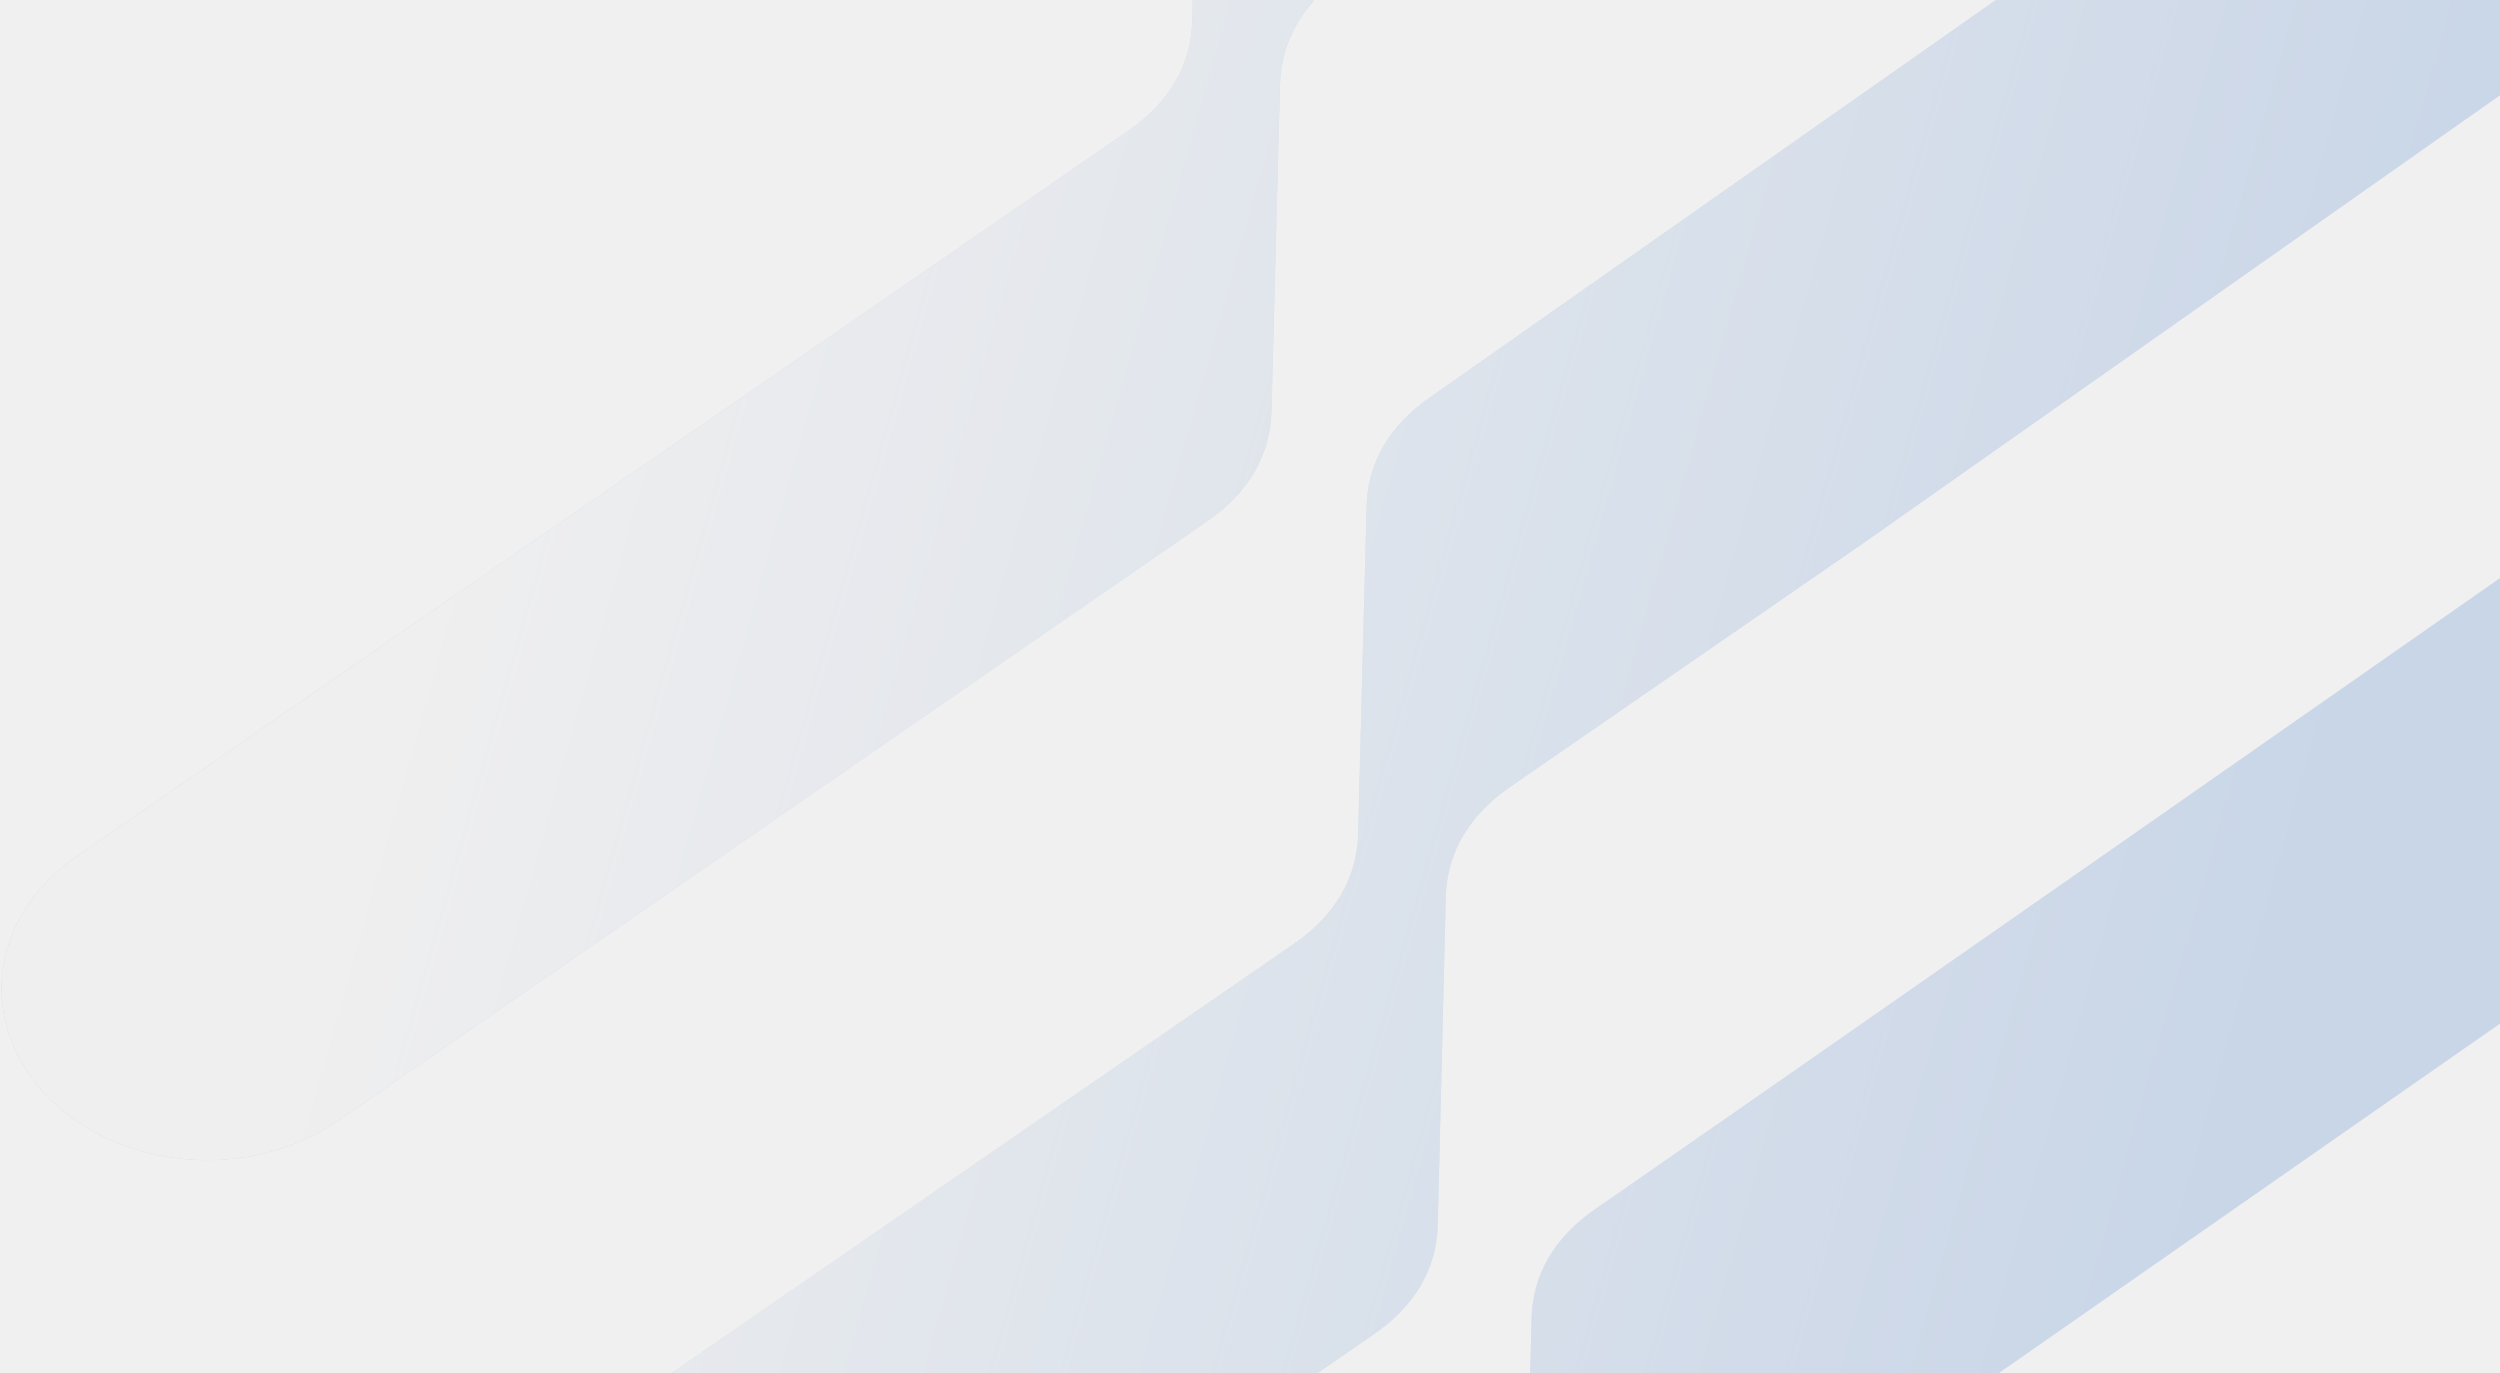
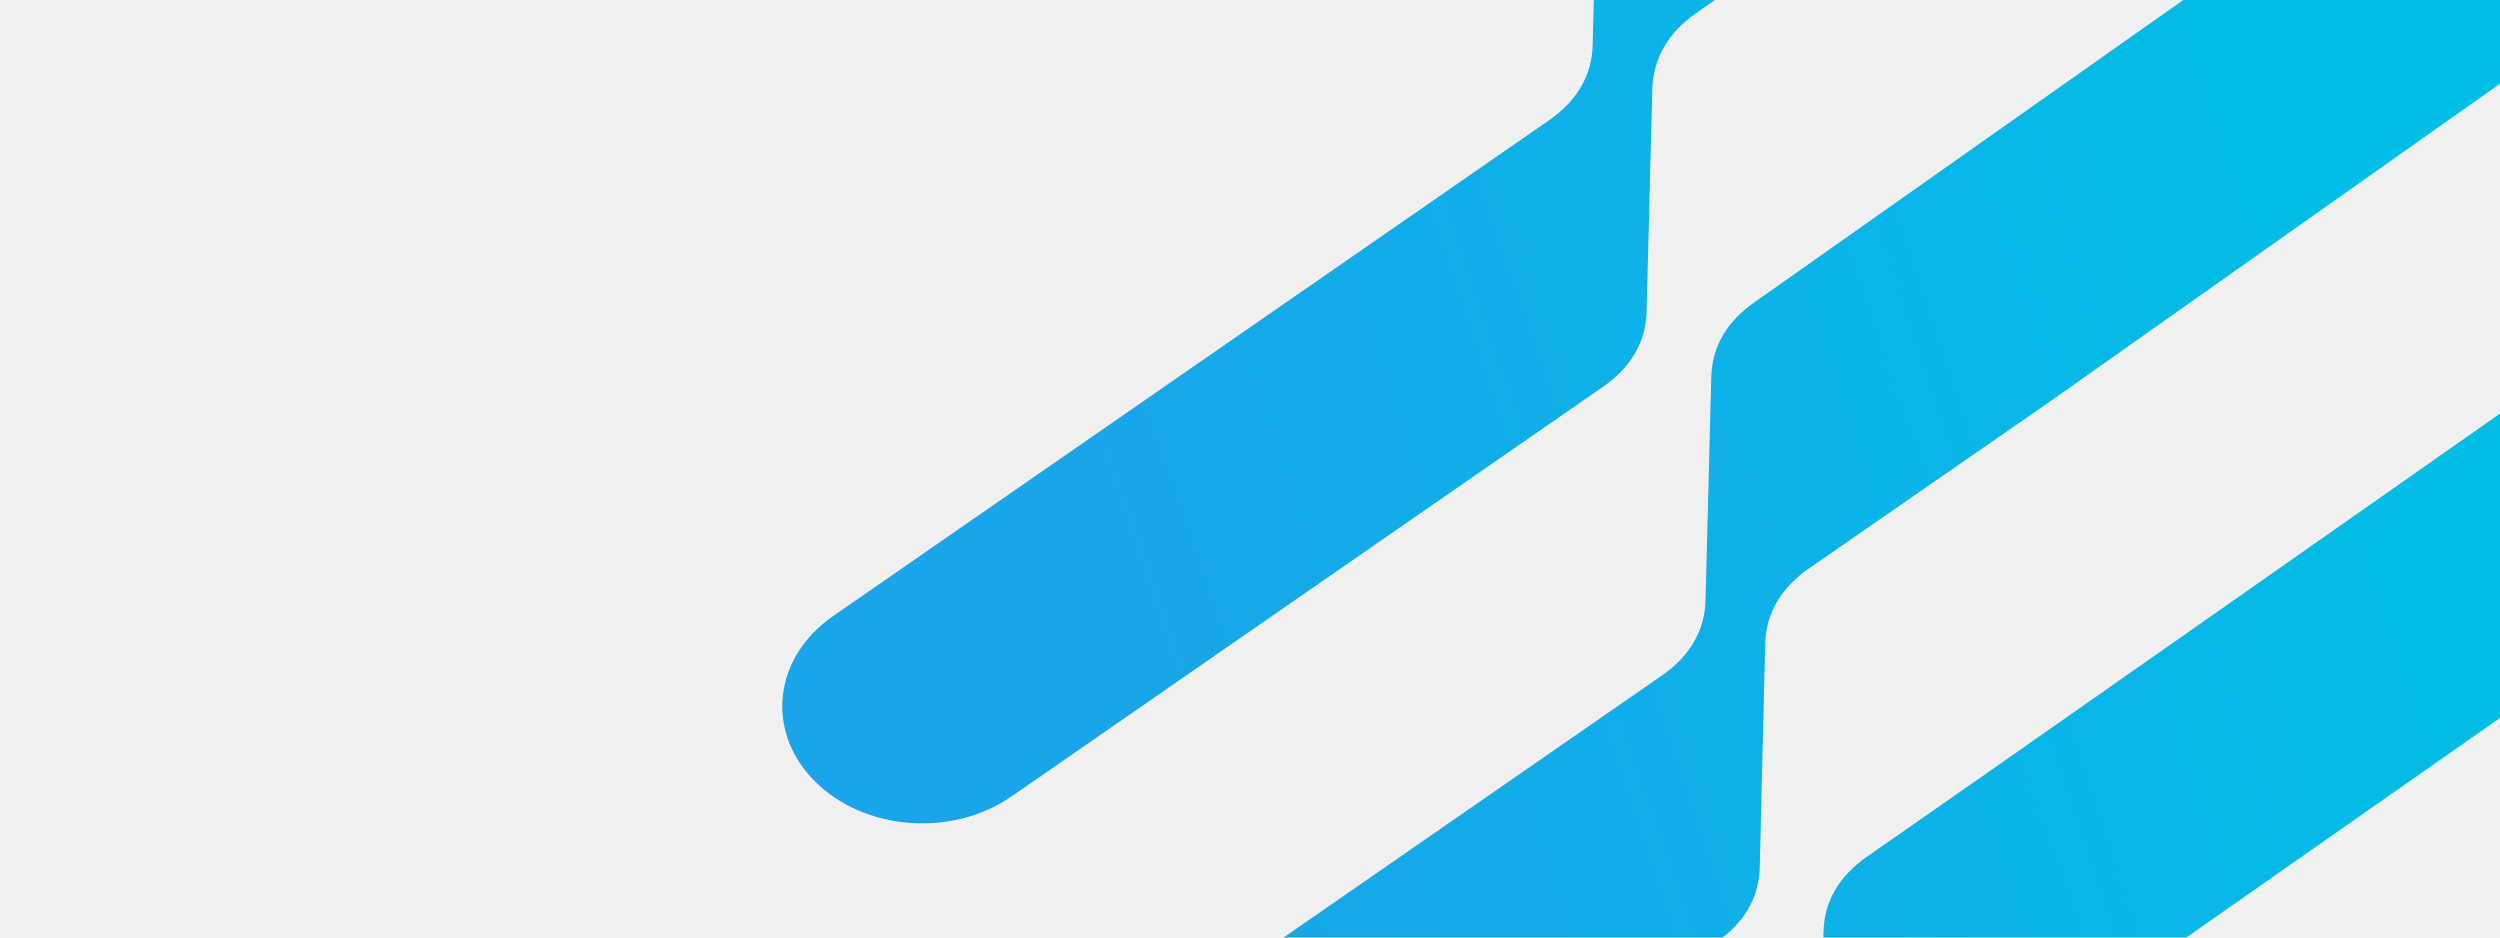
- <svg xmlns="http://www.w3.org/2000/svg" width="490" height="269" viewBox="0 0 490 269" fill="none">
-   <g style="mix-blend-mode:multiply" opacity="0.2">
-     <path d="M173.581 327.396C156.392 339.256 131.031 337.277 116.811 322.966C102.592 308.654 104.989 287.522 122.178 275.661L242.182 192.86L253.712 184.904C261.72 179.379 266.01 171.924 266.189 163.41L267.849 99.335C268.046 90.658 272.318 83.366 280.432 77.767L636.854 -172.544C654.043 -184.404 679.405 -182.425 693.624 -168.113C707.844 -153.802 705.446 -132.669 688.257 -120.809L365.359 106.37L327.885 132.227L295.962 154.254C287.955 159.779 283.576 167.145 283.379 175.821L281.807 239.986C281.61 248.662 277.338 255.954 269.331 261.48L173.67 327.485L173.581 327.396ZM247.927 -81.551L529.721 -280.369C546.91 -292.229 572.271 -290.25 586.491 -275.938C600.71 -261.627 598.313 -240.494 581.124 -228.634L263.457 -5.064C255.45 0.461 251.159 7.916 250.874 16.503L249.213 80.579C249.016 89.255 244.638 96.621 236.631 102.146C179.832 141.337 123.14 180.454 66.341 219.645C49.152 231.505 23.791 229.526 9.571 215.215C-4.649 200.903 -2.251 179.771 14.938 167.91L15.045 167.836L221.207 25.586C229.215 20.061 233.505 12.606 233.683 4.092L235.344 -59.983C235.629 -68.571 239.919 -76.026 247.927 -81.551ZM301.464 420.605L280.539 435.043C263.349 446.904 237.988 444.924 223.769 430.613C209.549 416.301 211.946 395.169 229.136 383.309L286.041 344.044C294.048 338.519 298.338 331.064 298.517 322.55L300.178 258.475C300.375 249.798 304.647 242.506 312.761 236.907C369.559 197.716 831.959 -125.822 888.757 -165.013C905.946 -176.873 931.308 -174.894 945.527 -160.583C959.747 -146.271 957.349 -125.139 940.16 -113.278L940.054 -113.205L328.184 313.468C320.177 318.993 315.798 326.359 315.708 334.962L314.047 399.037C313.762 407.624 309.472 415.08 301.464 420.605Z" fill="#2C71D3" />
-     <path d="M173.581 327.396C156.392 339.256 131.031 337.277 116.811 322.966C102.592 308.654 104.989 287.522 122.178 275.661L242.182 192.86L253.712 184.904C261.72 179.379 266.01 171.924 266.189 163.41L267.849 99.335C268.046 90.658 272.318 83.366 280.432 77.767L636.854 -172.544C654.043 -184.404 679.405 -182.425 693.624 -168.113C707.844 -153.802 705.446 -132.669 688.257 -120.809L365.359 106.37L327.885 132.227L295.962 154.254C287.955 159.779 283.576 167.145 283.379 175.821L281.807 239.986C281.61 248.662 277.338 255.954 269.331 261.48L173.67 327.485L173.581 327.396ZM247.927 -81.551L529.721 -280.369C546.91 -292.229 572.271 -290.25 586.491 -275.938C600.71 -261.627 598.313 -240.494 581.124 -228.634L263.457 -5.064C255.45 0.461 251.159 7.916 250.874 16.503L249.213 80.579C249.016 89.255 244.638 96.621 236.631 102.146C179.832 141.337 123.14 180.454 66.341 219.645C49.152 231.505 23.791 229.526 9.571 215.215C-4.649 200.903 -2.251 179.771 14.938 167.91L15.045 167.836L221.207 25.586C229.215 20.061 233.505 12.606 233.683 4.092L235.344 -59.983C235.629 -68.571 239.919 -76.026 247.927 -81.551ZM301.464 420.605L280.539 435.043C263.349 446.904 237.988 444.924 223.769 430.613C209.549 416.301 211.946 395.169 229.136 383.309L286.041 344.044C294.048 338.519 298.338 331.064 298.517 322.55L300.178 258.475C300.375 249.798 304.647 242.506 312.761 236.907C369.559 197.716 831.959 -125.822 888.757 -165.013C905.946 -176.873 931.308 -174.894 945.527 -160.583C959.747 -146.271 957.349 -125.139 940.16 -113.278L940.054 -113.205L328.184 313.468C320.177 318.993 315.798 326.359 315.708 334.962L314.047 399.037C313.762 407.624 309.472 415.08 301.464 420.605Z" fill="url(#paint0_linear)" />
+ <svg xmlns="http://www.w3.org/2000/svg" width="720" height="270" viewBox="0 0 720 270" fill="none">
+   <g clip-path="url(#a)">
+     <path d="M398.581 337.506c-17.189 11.904-42.55 9.918-56.77-4.446-14.219-14.366-11.822-35.576 5.367-47.481l120.004-83.109 11.53-7.986c8.008-5.545 12.298-13.028 12.477-21.574l1.66-64.314c.197-8.708 4.469-16.028 12.583-21.647l356.422-251.242c17.189-11.904 42.551-9.917 56.77 4.447 14.22 14.365 11.822 35.576-5.367 47.481L590.359 115.658l-37.474 25.953-31.923 22.108c-8.007 5.546-12.386 12.94-12.583 21.648l-1.572 64.403c-.197 8.709-4.469 16.028-12.476 21.574l-95.661 66.251-.089-.089zm74.346-410.467l281.794-199.557c17.189-11.904 42.55-9.918 56.77 4.446 14.219 14.365 11.822 35.577-5.367 47.481L488.457 3.809c-8.007 5.546-12.297 13.029-12.583 21.648l-1.661 64.314c-.197 8.709-4.575 16.102-12.582 21.648l-170.29 117.935c-17.189 11.905-42.55 9.918-56.77-4.447-14.22-14.364-11.822-35.576 5.367-47.48l.107-.074 206.162-142.78c8.008-5.545 12.298-13.027 12.476-21.573l1.661-64.314c.285-8.62 4.575-16.102 12.583-21.648zm53.537 504.021l-20.925 14.493c-17.19 11.904-42.551 9.918-56.77-4.446-14.22-14.366-11.823-35.576 5.367-47.481l56.905-39.41c8.007-5.546 12.297-13.028 12.476-21.574l1.661-64.313c.197-8.71 4.469-16.029 12.583-21.648 56.798-39.337 519.199-364.078 575.999-403.415 17.19-11.904 42.55-9.917 56.77 4.447 14.22 14.365 11.82 35.576-5.37 47.481l-.11.073-611.866 428.258c-8.007 5.546-12.386 12.94-12.476 21.574l-1.661 64.314c-.285 8.619-4.575 16.102-12.583 21.647z" fill="url(#c)" />
  </g>
  <defs>
-     <linearGradient id="paint0_linear" x1="91" y1="108.14" x2="448.188" y2="208.786" gradientUnits="userSpaceOnUse">
-       <stop stop-color="#F8F8FA" />
-       <stop offset="1" stop-color="white" stop-opacity="0" />
+     <linearGradient id="b" y1="282.96" x2="563.195" y2="-120.665" gradientUnits="userSpaceOnUse">
+       <stop stop-color="#288AE8" />
+       <stop offset="1" stop-color="#00D2ED" />
    </linearGradient>
+     <linearGradient id="c" x1="296.5" y1="190.204" x2="686.131" y2="57.863" gradientUnits="userSpaceOnUse">
+       <stop stop-color="#1AA4E9" />
+       <stop offset="1" stop-color="#01BEE6" />
+     </linearGradient>
+     <clipPath id="a">
+       <path fill="#fff" d="M0 0h720v270H0z" />
+     </clipPath>
  </defs>
</svg>
